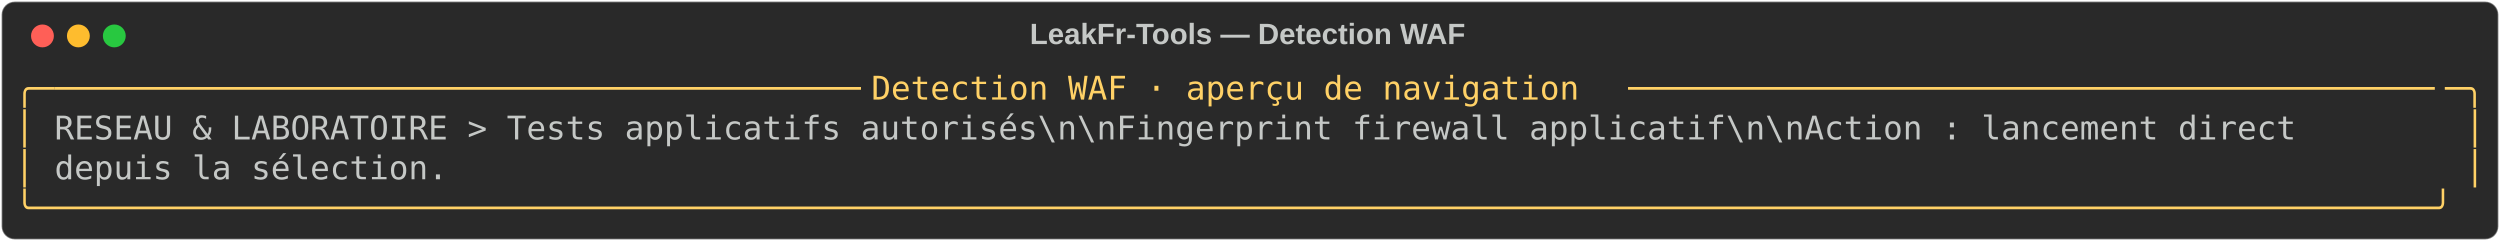
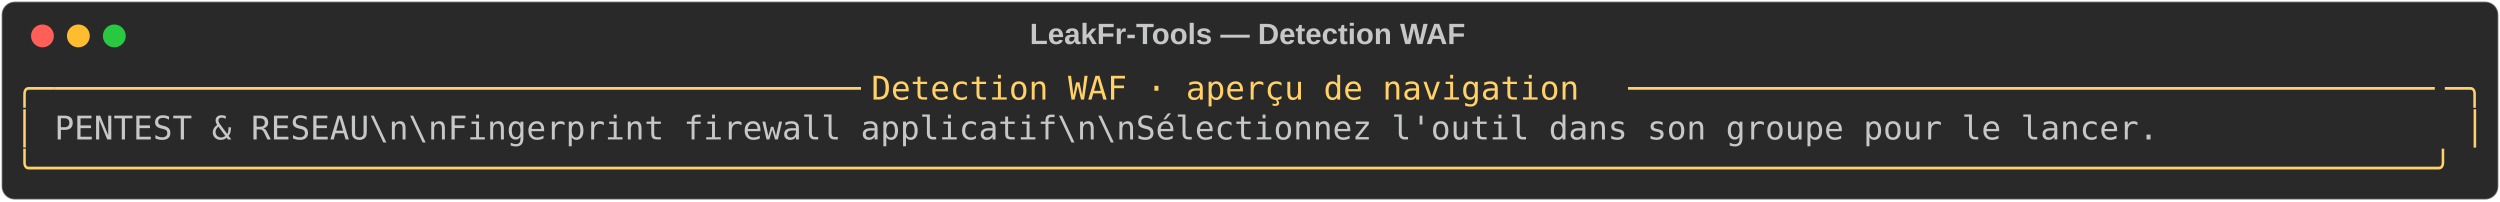
- <svg xmlns="http://www.w3.org/2000/svg" class="rich-terminal" viewBox="0 0 1531 147.6">
+ <svg xmlns="http://www.w3.org/2000/svg" class="rich-terminal" viewBox="0 0 1531 123.2">
  <style>

    @font-face {
        font-family: "Fira Code";
        src: local("FiraCode-Regular"),
                url("https://cdnjs.cloudflare.com/ajax/libs/firacode/6.2.0/woff2/FiraCode-Regular.woff2") format("woff2"),
                url("https://cdnjs.cloudflare.com/ajax/libs/firacode/6.2.0/woff/FiraCode-Regular.woff") format("woff");
        font-style: normal;
        font-weight: 400;
    }
    @font-face {
        font-family: "Fira Code";
        src: local("FiraCode-Bold"),
                url("https://cdnjs.cloudflare.com/ajax/libs/firacode/6.2.0/woff2/FiraCode-Bold.woff2") format("woff2"),
                url("https://cdnjs.cloudflare.com/ajax/libs/firacode/6.2.0/woff/FiraCode-Bold.woff") format("woff");
        font-style: bold;
        font-weight: 700;
    }

    .terminal-163818673-matrix {
        font-family: Fira Code, monospace;
        font-size: 20px;
        line-height: 24.4px;
        font-variant-east-asian: full-width;
    }

    .terminal-163818673-title {
        font-size: 18px;
        font-weight: bold;
        font-family: arial;
    }

    .terminal-163818673-r1 { fill: #ffd166 }
.terminal-163818673-r2 { fill: #c5c8c6 }
    </style>
  <defs>
    <clipPath id="terminal-163818673-clip-terminal">
-       <rect x="0" y="0" width="1511.8" height="96.6" />
+       <rect x="0" y="0" width="1511.8" height="72.2" />
    </clipPath>
    <clipPath id="terminal-163818673-line-0">
      <rect x="0" y="1.5" width="1512.8" height="24.65" />
    </clipPath>
    <clipPath id="terminal-163818673-line-1">
      <rect x="0" y="25.9" width="1512.8" height="24.65" />
    </clipPath>
-     <clipPath id="terminal-163818673-line-2">
-       <rect x="0" y="50.3" width="1512.8" height="24.65" />
-     </clipPath>
  </defs>
-   <rect fill="#292929" stroke="rgba(255,255,255,0.35)" stroke-width="1" x="1" y="1" width="1529" height="145.6" rx="8" />
+   <rect fill="#292929" stroke="rgba(255,255,255,0.35)" stroke-width="1" x="1" y="1" width="1529" height="121.2" rx="8" />
  <text class="terminal-163818673-title" fill="#c5c8c6" text-anchor="middle" x="764" y="27">LeakFr-Tools — Detection WAF</text>
  <g transform="translate(26,22)">
    <circle cx="0" cy="0" r="7" fill="#ff5f57" />
    <circle cx="22" cy="0" r="7" fill="#febc2e" />
    <circle cx="44" cy="0" r="7" fill="#28c840" />
  </g>
  <g transform="translate(9, 41)" clip-path="url(#terminal-163818673-clip-terminal)">
    <g class="terminal-163818673-matrix">
      <text class="terminal-163818673-r1" x="0" y="20" textLength="24.4" clip-path="url(#terminal-163818673-line-0)">╭─</text>
      <text class="terminal-163818673-r1" x="24.4" y="20" textLength="500.2" clip-path="url(#terminal-163818673-line-0)">─────────────────────────────────────────</text>
      <text class="terminal-163818673-r1" x="524.6" y="20" textLength="463.6" clip-path="url(#terminal-163818673-line-0)"> Detection WAF · aperçu de navigation </text>
      <text class="terminal-163818673-r1" x="988.2" y="20" textLength="500.2" clip-path="url(#terminal-163818673-line-0)">─────────────────────────────────────────</text>
      <text class="terminal-163818673-r1" x="1488.4" y="20" textLength="24.4" clip-path="url(#terminal-163818673-line-0)">─╮</text>
      <text class="terminal-163818673-r2" x="1512.8" y="20" textLength="12.2" clip-path="url(#terminal-163818673-line-0)">
</text>
      <text class="terminal-163818673-r1" x="0" y="44.4" textLength="12.2" clip-path="url(#terminal-163818673-line-1)">│</text>
-       <text class="terminal-163818673-r2" x="24.4" y="44.4" textLength="1403" clip-path="url(#terminal-163818673-line-1)">RESEAU &amp; LABORATOIRE &gt; Tests applicatifs autorisés\n\nFingerprint firewall applicatif\n\nAction : lancement direct </text>
+       <text class="terminal-163818673-r2" x="24.4" y="44.4" textLength="1305.4" clip-path="url(#terminal-163818673-line-1)">PENTEST &amp; RESEAU\n\nFingerprint firewall applicatif\n\nSélectionnez l'outil dans son groupe pour le lancer.</text>
      <text class="terminal-163818673-r1" x="1500.6" y="44.4" textLength="12.2" clip-path="url(#terminal-163818673-line-1)">│</text>
      <text class="terminal-163818673-r2" x="1512.8" y="44.4" textLength="12.2" clip-path="url(#terminal-163818673-line-1)">
</text>
-       <text class="terminal-163818673-r1" x="0" y="68.8" textLength="12.2" clip-path="url(#terminal-163818673-line-2)">│</text>
-       <text class="terminal-163818673-r2" x="24.4" y="68.8" textLength="244" clip-path="url(#terminal-163818673-line-2)">depuis la sélection.</text>
-       <text class="terminal-163818673-r1" x="1500.6" y="68.8" textLength="12.2" clip-path="url(#terminal-163818673-line-2)">│</text>
+       <text class="terminal-163818673-r1" x="0" y="68.8" textLength="1512.8" clip-path="url(#terminal-163818673-line-2)">╰──────────────────────────────────────────────────────────────────────────────────────────────────────────────────────────╯</text>
      <text class="terminal-163818673-r2" x="1512.8" y="68.8" textLength="12.2" clip-path="url(#terminal-163818673-line-2)">
- </text>
-       <text class="terminal-163818673-r1" x="0" y="93.2" textLength="1512.8" clip-path="url(#terminal-163818673-line-3)">╰──────────────────────────────────────────────────────────────────────────────────────────────────────────────────────────╯</text>
-       <text class="terminal-163818673-r2" x="1512.8" y="93.2" textLength="12.2" clip-path="url(#terminal-163818673-line-3)">
</text>
    </g>
  </g>
</svg>
